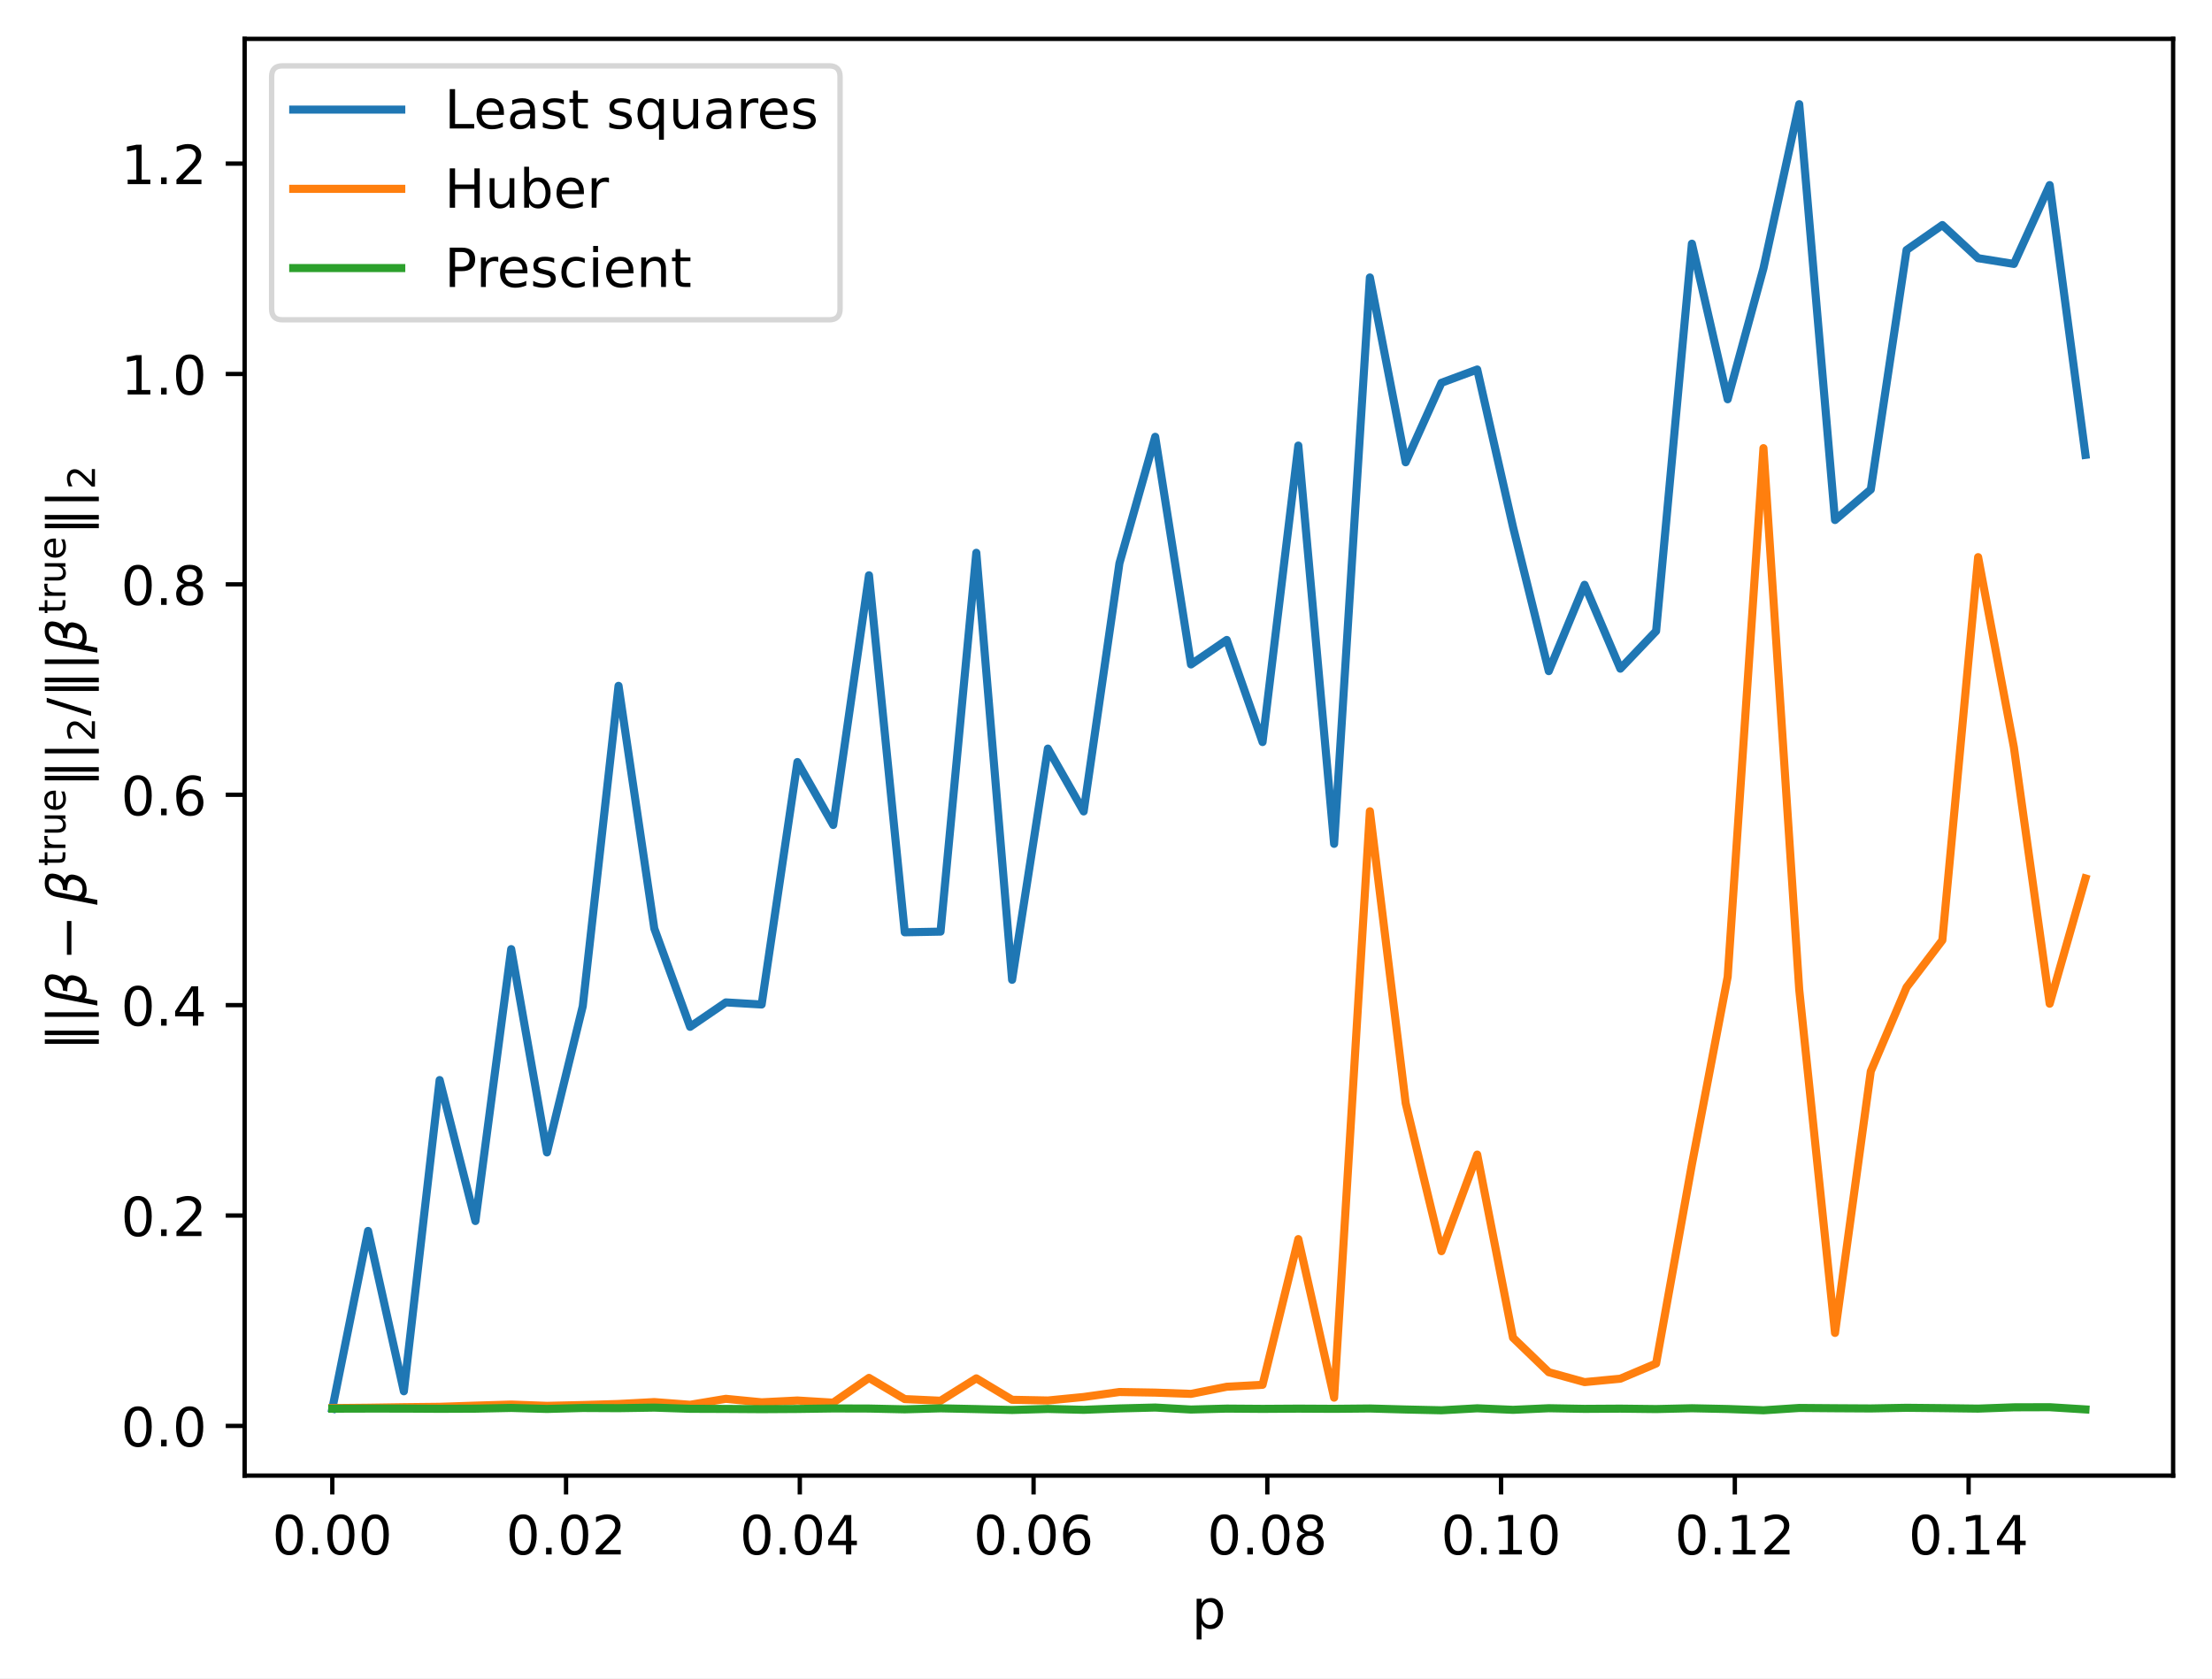
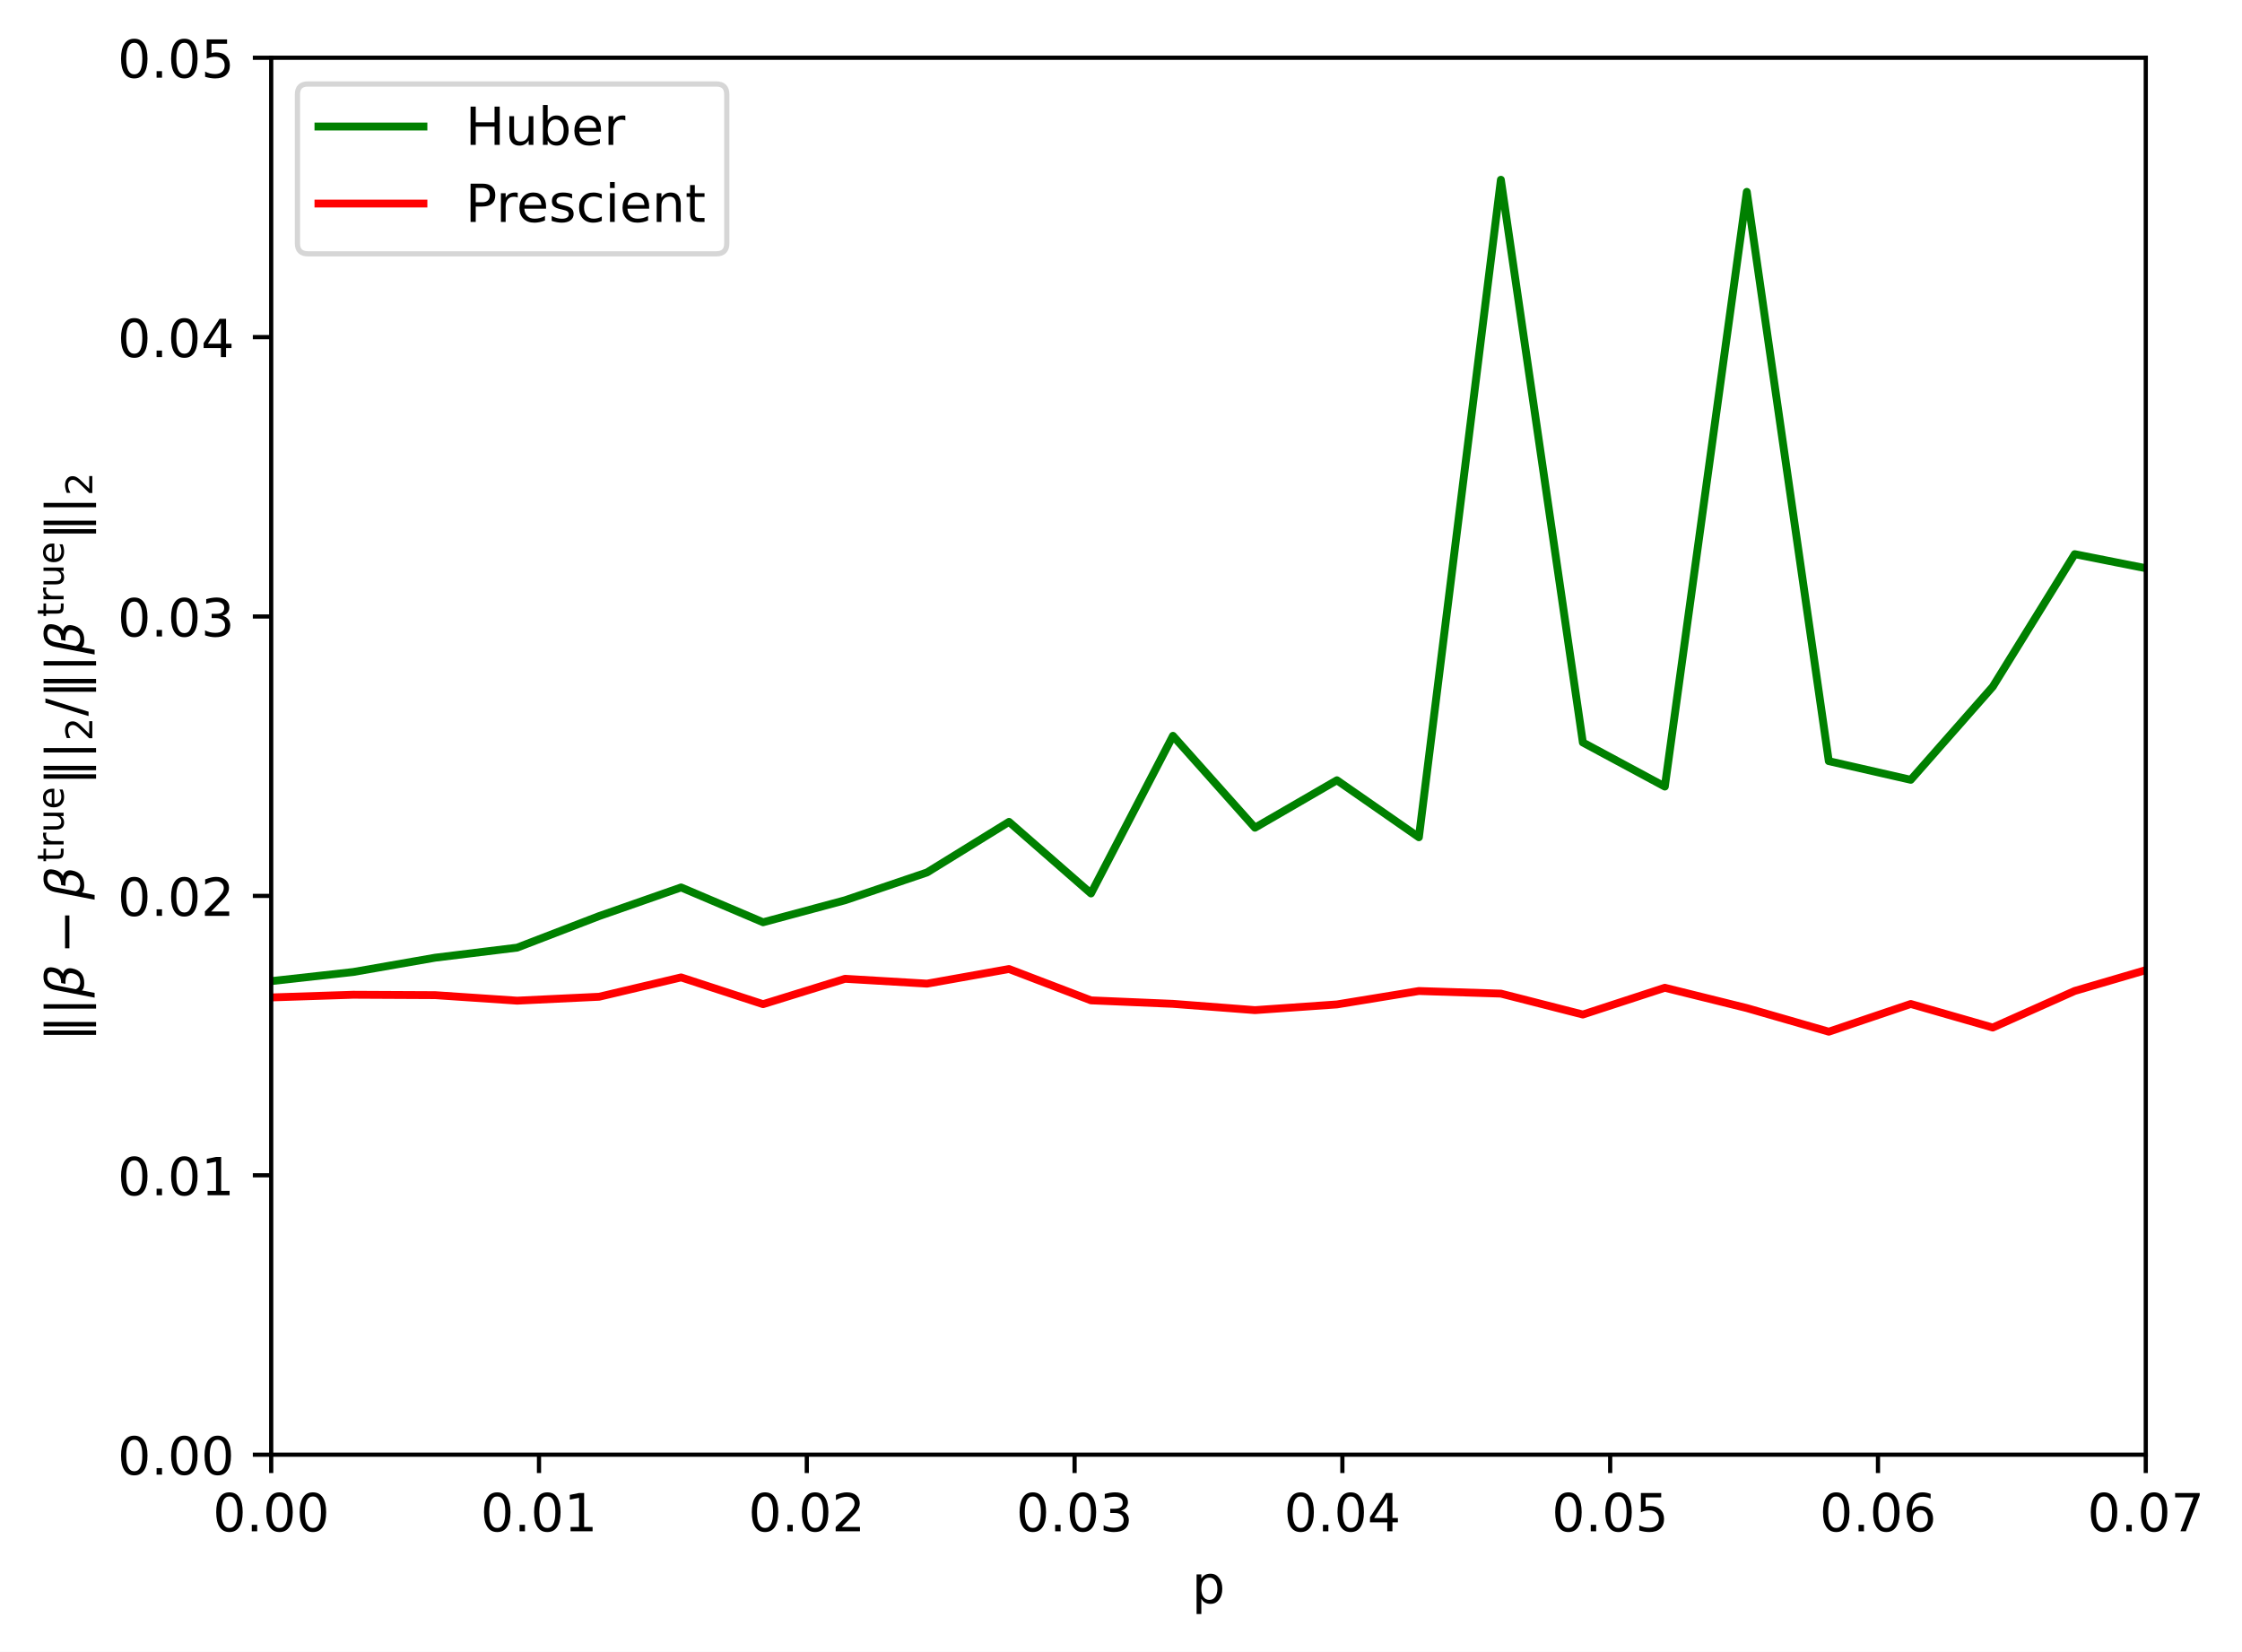
- <svg xmlns="http://www.w3.org/2000/svg" xmlns:xlink="http://www.w3.org/1999/xlink" width="409.623pt" height="310.868pt" viewBox="0 0 409.623 310.868" version="1.1">
+ <svg xmlns="http://www.w3.org/2000/svg" xmlns:xlink="http://www.w3.org/1999/xlink" width="427.118pt" height="314.667pt" viewBox="0 0 427.118 314.667" version="1.1">
  <defs>
    <style type="text/css">*{stroke-linejoin: round; stroke-linecap: butt}</style>
  </defs>
  <g id="figure_1">
    <g id="patch_1">
-       <path d="M 0 310.868  L 409.623 310.868  L 409.623 0  L 0 0  z " style="fill: #ffffff" />
+       <path d="M 0 314.667  L 427.118 314.667  L 427.118 0  L 0 0  z " style="fill: #ffffff" />
    </g>
    <g id="axes_1">
      <g id="patch_2">
-         <path d="M 45.303 273.312  L 402.423 273.312  L 402.423 7.2  L 45.303 7.2  z " style="fill: #ffffff" />
+         <path d="M 51.666 277.111  L 408.786 277.111  L 408.786 10.999  L 51.666 10.999  z " style="fill: #ffffff" />
      </g>
      <g id="matplotlib.axis_1">
        <g id="xtick_1">
          <g id="line2d_1">
            <defs>
-               <path id="m61379a8b0f" d="M 0 0  L 0 3.5  " style="stroke: #000000; stroke-width: 0.8" />
-             </defs>
-             <g>
-               <use xlink:href="#m61379a8b0f" x="61.536" y="273.312" style="stroke: #000000; stroke-width: 0.8" />
+               <path id="mf8b03c59f4" d="M 0 0  L 0 3.5  " style="stroke: #000000; stroke-width: 0.8" />
+             </defs>
+             <g>
+               <use xlink:href="#mf8b03c59f4" x="51.666" y="277.111" style="stroke: #000000; stroke-width: 0.8" />
            </g>
          </g>
          <g id="text_1">
-             <g transform="translate(50.40304 287.9104) scale(0.1 -0.1)">
+             <g transform="translate(40.53281 291.7097) scale(0.1 -0.1)">
              <defs>
                <path id="DejaVuSans-30" d="M 2034 4250  Q 1547 4250 1301 3770  Q 1056 3291 1056 2328  Q 1056 1369 1301 889  Q 1547 409 2034 409  Q 2525 409 2770 889  Q 3016 1369 3016 2328  Q 3016 3291 2770 3770  Q 2525 4250 2034 4250  z M 2034 4750  Q 2819 4750 3233 4129  Q 3647 3509 3647 2328  Q 3647 1150 3233 529  Q 2819 -91 2034 -91  Q 1250 -91 836 529  Q 422 1150 422 2328  Q 422 3509 836 4129  Q 1250 4750 2034 4750  z " transform="scale(0.015625)" />
                <path id="DejaVuSans-2e" d="M 684 794  L 1344 794  L 1344 0  L 684 0  L 684 794  z " transform="scale(0.015625)" />
              </defs>
              <use xlink:href="#DejaVuSans-30" />
              <use xlink:href="#DejaVuSans-2e" transform="translate(63.62305 0)" />
              <use xlink:href="#DejaVuSans-30" transform="translate(95.41016 0)" />
              <use xlink:href="#DejaVuSans-30" transform="translate(159.0332 0)" />
            </g>
          </g>
        </g>
        <g id="xtick_2">
          <g id="line2d_2">
            <g>
-               <use xlink:href="#m61379a8b0f" x="104.823" y="273.312" style="stroke: #000000; stroke-width: 0.8" />
+               <use xlink:href="#mf8b03c59f4" x="102.683" y="277.111" style="stroke: #000000; stroke-width: 0.8" />
            </g>
          </g>
          <g id="text_2">
-             <g transform="translate(93.69031 287.9104) scale(0.1 -0.1)">
-               <defs>
-                 <path id="DejaVuSans-32" d="M 1228 531  L 3431 531  L 3431 0  L 469 0  L 469 531  Q 828 903 1448 1529  Q 2069 2156 2228 2338  Q 2531 2678 2651 2914  Q 2772 3150 2772 3378  Q 2772 3750 2511 3984  Q 2250 4219 1831 4219  Q 1534 4219 1204 4116  Q 875 4013 500 3803  L 500 4441  Q 881 4594 1212 4672  Q 1544 4750 1819 4750  Q 2544 4750 2975 4387  Q 3406 4025 3406 3419  Q 3406 3131 3298 2873  Q 3191 2616 2906 2266  Q 2828 2175 2409 1742  Q 1991 1309 1228 531  z " transform="scale(0.015625)" />
-               </defs>
-               <use xlink:href="#DejaVuSans-30" />
-               <use xlink:href="#DejaVuSans-2e" transform="translate(63.62305 0)" />
-               <use xlink:href="#DejaVuSans-30" transform="translate(95.41016 0)" />
-               <use xlink:href="#DejaVuSans-32" transform="translate(159.0332 0)" />
+             <g transform="translate(91.54995 291.7097) scale(0.1 -0.1)">
+               <defs>
+                 <path id="DejaVuSans-31" d="M 794 531  L 1825 531  L 1825 4091  L 703 3866  L 703 4441  L 1819 4666  L 2450 4666  L 2450 531  L 3481 531  L 3481 0  L 794 0  L 794 531  z " transform="scale(0.015625)" />
+               </defs>
+               <use xlink:href="#DejaVuSans-30" />
+               <use xlink:href="#DejaVuSans-2e" transform="translate(63.62305 0)" />
+               <use xlink:href="#DejaVuSans-30" transform="translate(95.41016 0)" />
+               <use xlink:href="#DejaVuSans-31" transform="translate(159.0332 0)" />
            </g>
          </g>
        </g>
        <g id="xtick_3">
          <g id="line2d_3">
            <g>
-               <use xlink:href="#m61379a8b0f" x="148.11" y="273.312" style="stroke: #000000; stroke-width: 0.8" />
+               <use xlink:href="#mf8b03c59f4" x="153.7" y="277.111" style="stroke: #000000; stroke-width: 0.8" />
            </g>
          </g>
          <g id="text_3">
-             <g transform="translate(136.9776 287.9104) scale(0.1 -0.1)">
-               <defs>
-                 <path id="DejaVuSans-34" d="M 2419 4116  L 825 1625  L 2419 1625  L 2419 4116  z M 2253 4666  L 3047 4666  L 3047 1625  L 3713 1625  L 3713 1100  L 3047 1100  L 3047 0  L 2419 0  L 2419 1100  L 313 1100  L 313 1709  L 2253 4666  z " transform="scale(0.015625)" />
-               </defs>
-               <use xlink:href="#DejaVuSans-30" />
-               <use xlink:href="#DejaVuSans-2e" transform="translate(63.62305 0)" />
-               <use xlink:href="#DejaVuSans-30" transform="translate(95.41016 0)" />
-               <use xlink:href="#DejaVuSans-34" transform="translate(159.0332 0)" />
+             <g transform="translate(142.5671 291.7097) scale(0.1 -0.1)">
+               <defs>
+                 <path id="DejaVuSans-32" d="M 1228 531  L 3431 531  L 3431 0  L 469 0  L 469 531  Q 828 903 1448 1529  Q 2069 2156 2228 2338  Q 2531 2678 2651 2914  Q 2772 3150 2772 3378  Q 2772 3750 2511 3984  Q 2250 4219 1831 4219  Q 1534 4219 1204 4116  Q 875 4013 500 3803  L 500 4441  Q 881 4594 1212 4672  Q 1544 4750 1819 4750  Q 2544 4750 2975 4387  Q 3406 4025 3406 3419  Q 3406 3131 3298 2873  Q 3191 2616 2906 2266  Q 2828 2175 2409 1742  Q 1991 1309 1228 531  z " transform="scale(0.015625)" />
+               </defs>
+               <use xlink:href="#DejaVuSans-30" />
+               <use xlink:href="#DejaVuSans-2e" transform="translate(63.62305 0)" />
+               <use xlink:href="#DejaVuSans-30" transform="translate(95.41016 0)" />
+               <use xlink:href="#DejaVuSans-32" transform="translate(159.0332 0)" />
            </g>
          </g>
        </g>
        <g id="xtick_4">
          <g id="line2d_4">
            <g>
-               <use xlink:href="#m61379a8b0f" x="191.398" y="273.312" style="stroke: #000000; stroke-width: 0.8" />
+               <use xlink:href="#mf8b03c59f4" x="204.717" y="277.111" style="stroke: #000000; stroke-width: 0.8" />
            </g>
          </g>
          <g id="text_4">
-             <g transform="translate(180.2649 287.9104) scale(0.1 -0.1)">
-               <defs>
-                 <path id="DejaVuSans-36" d="M 2113 2584  Q 1688 2584 1439 2293  Q 1191 2003 1191 1497  Q 1191 994 1439 701  Q 1688 409 2113 409  Q 2538 409 2786 701  Q 3034 994 3034 1497  Q 3034 2003 2786 2293  Q 2538 2584 2113 2584  z M 3366 4563  L 3366 3988  Q 3128 4100 2886 4159  Q 2644 4219 2406 4219  Q 1781 4219 1451 3797  Q 1122 3375 1075 2522  Q 1259 2794 1537 2939  Q 1816 3084 2150 3084  Q 2853 3084 3261 2657  Q 3669 2231 3669 1497  Q 3669 778 3244 343  Q 2819 -91 2113 -91  Q 1303 -91 875 529  Q 447 1150 447 2328  Q 447 3434 972 4092  Q 1497 4750 2381 4750  Q 2619 4750 2861 4703  Q 3103 4656 3366 4563  z " transform="scale(0.015625)" />
-               </defs>
-               <use xlink:href="#DejaVuSans-30" />
-               <use xlink:href="#DejaVuSans-2e" transform="translate(63.62305 0)" />
-               <use xlink:href="#DejaVuSans-30" transform="translate(95.41016 0)" />
-               <use xlink:href="#DejaVuSans-36" transform="translate(159.0332 0)" />
+             <g transform="translate(193.5842 291.7097) scale(0.1 -0.1)">
+               <defs>
+                 <path id="DejaVuSans-33" d="M 2597 2516  Q 3050 2419 3304 2112  Q 3559 1806 3559 1356  Q 3559 666 3084 287  Q 2609 -91 1734 -91  Q 1441 -91 1130 -33  Q 819 25 488 141  L 488 750  Q 750 597 1062 519  Q 1375 441 1716 441  Q 2309 441 2620 675  Q 2931 909 2931 1356  Q 2931 1769 2642 2001  Q 2353 2234 1838 2234  L 1294 2234  L 1294 2753  L 1863 2753  Q 2328 2753 2575 2939  Q 2822 3125 2822 3475  Q 2822 3834 2567 4026  Q 2313 4219 1838 4219  Q 1578 4219 1281 4162  Q 984 4106 628 3988  L 628 4550  Q 988 4650 1302 4700  Q 1616 4750 1894 4750  Q 2613 4750 3031 4423  Q 3450 4097 3450 3541  Q 3450 3153 3228 2886  Q 3006 2619 2597 2516  z " transform="scale(0.015625)" />
+               </defs>
+               <use xlink:href="#DejaVuSans-30" />
+               <use xlink:href="#DejaVuSans-2e" transform="translate(63.62305 0)" />
+               <use xlink:href="#DejaVuSans-30" transform="translate(95.41016 0)" />
+               <use xlink:href="#DejaVuSans-33" transform="translate(159.0332 0)" />
            </g>
          </g>
        </g>
        <g id="xtick_5">
          <g id="line2d_5">
            <g>
-               <use xlink:href="#m61379a8b0f" x="234.685" y="273.312" style="stroke: #000000; stroke-width: 0.8" />
+               <use xlink:href="#mf8b03c59f4" x="255.734" y="277.111" style="stroke: #000000; stroke-width: 0.8" />
            </g>
          </g>
          <g id="text_5">
-             <g transform="translate(223.5521 287.9104) scale(0.1 -0.1)">
-               <defs>
-                 <path id="DejaVuSans-38" d="M 2034 2216  Q 1584 2216 1326 1975  Q 1069 1734 1069 1313  Q 1069 891 1326 650  Q 1584 409 2034 409  Q 2484 409 2743 651  Q 3003 894 3003 1313  Q 3003 1734 2745 1975  Q 2488 2216 2034 2216  z M 1403 2484  Q 997 2584 770 2862  Q 544 3141 544 3541  Q 544 4100 942 4425  Q 1341 4750 2034 4750  Q 2731 4750 3128 4425  Q 3525 4100 3525 3541  Q 3525 3141 3298 2862  Q 3072 2584 2669 2484  Q 3125 2378 3379 2068  Q 3634 1759 3634 1313  Q 3634 634 3220 271  Q 2806 -91 2034 -91  Q 1263 -91 848 271  Q 434 634 434 1313  Q 434 1759 690 2068  Q 947 2378 1403 2484  z M 1172 3481  Q 1172 3119 1398 2916  Q 1625 2713 2034 2713  Q 2441 2713 2670 2916  Q 2900 3119 2900 3481  Q 2900 3844 2670 4047  Q 2441 4250 2034 4250  Q 1625 4250 1398 4047  Q 1172 3844 1172 3481  z " transform="scale(0.015625)" />
-               </defs>
-               <use xlink:href="#DejaVuSans-30" />
-               <use xlink:href="#DejaVuSans-2e" transform="translate(63.62305 0)" />
-               <use xlink:href="#DejaVuSans-30" transform="translate(95.41016 0)" />
-               <use xlink:href="#DejaVuSans-38" transform="translate(159.0332 0)" />
+             <g transform="translate(244.6014 291.7097) scale(0.1 -0.1)">
+               <defs>
+                 <path id="DejaVuSans-34" d="M 2419 4116  L 825 1625  L 2419 1625  L 2419 4116  z M 2253 4666  L 3047 4666  L 3047 1625  L 3713 1625  L 3713 1100  L 3047 1100  L 3047 0  L 2419 0  L 2419 1100  L 313 1100  L 313 1709  L 2253 4666  z " transform="scale(0.015625)" />
+               </defs>
+               <use xlink:href="#DejaVuSans-30" />
+               <use xlink:href="#DejaVuSans-2e" transform="translate(63.62305 0)" />
+               <use xlink:href="#DejaVuSans-30" transform="translate(95.41016 0)" />
+               <use xlink:href="#DejaVuSans-34" transform="translate(159.0332 0)" />
            </g>
          </g>
        </g>
        <g id="xtick_6">
          <g id="line2d_6">
            <g>
-               <use xlink:href="#m61379a8b0f" x="277.972" y="273.312" style="stroke: #000000; stroke-width: 0.8" />
+               <use xlink:href="#mf8b03c59f4" x="306.751" y="277.111" style="stroke: #000000; stroke-width: 0.8" />
            </g>
          </g>
          <g id="text_6">
-             <g transform="translate(266.8394 287.9104) scale(0.1 -0.1)">
-               <defs>
-                 <path id="DejaVuSans-31" d="M 794 531  L 1825 531  L 1825 4091  L 703 3866  L 703 4441  L 1819 4666  L 2450 4666  L 2450 531  L 3481 531  L 3481 0  L 794 0  L 794 531  z " transform="scale(0.015625)" />
-               </defs>
-               <use xlink:href="#DejaVuSans-30" />
-               <use xlink:href="#DejaVuSans-2e" transform="translate(63.62305 0)" />
-               <use xlink:href="#DejaVuSans-31" transform="translate(95.41016 0)" />
-               <use xlink:href="#DejaVuSans-30" transform="translate(159.0332 0)" />
+             <g transform="translate(295.6185 291.7097) scale(0.1 -0.1)">
+               <defs>
+                 <path id="DejaVuSans-35" d="M 691 4666  L 3169 4666  L 3169 4134  L 1269 4134  L 1269 2991  Q 1406 3038 1543 3061  Q 1681 3084 1819 3084  Q 2600 3084 3056 2656  Q 3513 2228 3513 1497  Q 3513 744 3044 326  Q 2575 -91 1722 -91  Q 1428 -91 1123 -41  Q 819 9 494 109  L 494 744  Q 775 591 1075 516  Q 1375 441 1709 441  Q 2250 441 2565 725  Q 2881 1009 2881 1497  Q 2881 1984 2565 2268  Q 2250 2553 1709 2553  Q 1456 2553 1204 2497  Q 953 2441 691 2322  L 691 4666  z " transform="scale(0.015625)" />
+               </defs>
+               <use xlink:href="#DejaVuSans-30" />
+               <use xlink:href="#DejaVuSans-2e" transform="translate(63.62305 0)" />
+               <use xlink:href="#DejaVuSans-30" transform="translate(95.41016 0)" />
+               <use xlink:href="#DejaVuSans-35" transform="translate(159.0332 0)" />
            </g>
          </g>
        </g>
        <g id="xtick_7">
          <g id="line2d_7">
            <g>
-               <use xlink:href="#m61379a8b0f" x="321.259" y="273.312" style="stroke: #000000; stroke-width: 0.8" />
+               <use xlink:href="#mf8b03c59f4" x="357.768" y="277.111" style="stroke: #000000; stroke-width: 0.8" />
            </g>
          </g>
          <g id="text_7">
-             <g transform="translate(310.1267 287.9104) scale(0.1 -0.1)">
-               <use xlink:href="#DejaVuSans-30" />
-               <use xlink:href="#DejaVuSans-2e" transform="translate(63.62305 0)" />
-               <use xlink:href="#DejaVuSans-31" transform="translate(95.41016 0)" />
-               <use xlink:href="#DejaVuSans-32" transform="translate(159.0332 0)" />
+             <g transform="translate(346.6357 291.7097) scale(0.1 -0.1)">
+               <defs>
+                 <path id="DejaVuSans-36" d="M 2113 2584  Q 1688 2584 1439 2293  Q 1191 2003 1191 1497  Q 1191 994 1439 701  Q 1688 409 2113 409  Q 2538 409 2786 701  Q 3034 994 3034 1497  Q 3034 2003 2786 2293  Q 2538 2584 2113 2584  z M 3366 4563  L 3366 3988  Q 3128 4100 2886 4159  Q 2644 4219 2406 4219  Q 1781 4219 1451 3797  Q 1122 3375 1075 2522  Q 1259 2794 1537 2939  Q 1816 3084 2150 3084  Q 2853 3084 3261 2657  Q 3669 2231 3669 1497  Q 3669 778 3244 343  Q 2819 -91 2113 -91  Q 1303 -91 875 529  Q 447 1150 447 2328  Q 447 3434 972 4092  Q 1497 4750 2381 4750  Q 2619 4750 2861 4703  Q 3103 4656 3366 4563  z " transform="scale(0.015625)" />
+               </defs>
+               <use xlink:href="#DejaVuSans-30" />
+               <use xlink:href="#DejaVuSans-2e" transform="translate(63.62305 0)" />
+               <use xlink:href="#DejaVuSans-30" transform="translate(95.41016 0)" />
+               <use xlink:href="#DejaVuSans-36" transform="translate(159.0332 0)" />
            </g>
          </g>
        </g>
        <g id="xtick_8">
          <g id="line2d_8">
            <g>
-               <use xlink:href="#m61379a8b0f" x="364.547" y="273.312" style="stroke: #000000; stroke-width: 0.8" />
+               <use xlink:href="#mf8b03c59f4" x="408.786" y="277.111" style="stroke: #000000; stroke-width: 0.8" />
            </g>
          </g>
          <g id="text_8">
-             <g transform="translate(353.4139 287.9104) scale(0.1 -0.1)">
-               <use xlink:href="#DejaVuSans-30" />
-               <use xlink:href="#DejaVuSans-2e" transform="translate(63.62305 0)" />
-               <use xlink:href="#DejaVuSans-31" transform="translate(95.41016 0)" />
-               <use xlink:href="#DejaVuSans-34" transform="translate(159.0332 0)" />
+             <g transform="translate(397.6528 291.7097) scale(0.1 -0.1)">
+               <defs>
+                 <path id="DejaVuSans-37" d="M 525 4666  L 3525 4666  L 3525 4397  L 1831 0  L 1172 0  L 2766 4134  L 525 4134  L 525 4666  z " transform="scale(0.015625)" />
+               </defs>
+               <use xlink:href="#DejaVuSans-30" />
+               <use xlink:href="#DejaVuSans-2e" transform="translate(63.62305 0)" />
+               <use xlink:href="#DejaVuSans-30" transform="translate(95.41016 0)" />
+               <use xlink:href="#DejaVuSans-37" transform="translate(159.0332 0)" />
            </g>
          </g>
        </g>
        <g id="text_9">
-           <g transform="translate(220.6889 301.5886) scale(0.1 -0.1)">
+           <g transform="translate(227.0514 305.3878) scale(0.1 -0.1)">
            <defs>
              <path id="DejaVuSans-70" d="M 1159 525  L 1159 -1331  L 581 -1331  L 581 3500  L 1159 3500  L 1159 2969  Q 1341 3281 1617 3432  Q 1894 3584 2278 3584  Q 2916 3584 3314 3078  Q 3713 2572 3713 1747  Q 3713 922 3314 415  Q 2916 -91 2278 -91  Q 1894 -91 1617 61  Q 1341 213 1159 525  z M 3116 1747  Q 3116 2381 2855 2742  Q 2594 3103 2138 3103  Q 1681 3103 1420 2742  Q 1159 2381 1159 1747  Q 1159 1113 1420 752  Q 1681 391 2138 391  Q 2594 391 2855 752  Q 3116 1113 3116 1747  z " transform="scale(0.015625)" />
            </defs>
            <use xlink:href="#DejaVuSans-70" />
          </g>
        </g>
      </g>
      <g id="matplotlib.axis_2">
        <g id="ytick_1">
          <g id="line2d_9">
            <defs>
-               <path id="m080fc18807" d="M 0 0  L -3.5 0  " style="stroke: #000000; stroke-width: 0.8" />
-             </defs>
-             <g>
-               <use xlink:href="#m080fc18807" x="45.303" y="264.106" style="stroke: #000000; stroke-width: 0.8" />
+               <path id="m78aeffccc7" d="M 0 0  L -3.5 0  " style="stroke: #000000; stroke-width: 0.8" />
+             </defs>
+             <g>
+               <use xlink:href="#m78aeffccc7" x="51.666" y="277.111" style="stroke: #000000; stroke-width: 0.8" />
            </g>
          </g>
          <g id="text_10">
-             <g transform="translate(22.4 267.9055) scale(0.1 -0.1)">
-               <use xlink:href="#DejaVuSans-30" />
-               <use xlink:href="#DejaVuSans-2e" transform="translate(63.62305 0)" />
-               <use xlink:href="#DejaVuSans-30" transform="translate(95.41016 0)" />
+             <g transform="translate(22.4 280.9104) scale(0.1 -0.1)">
+               <use xlink:href="#DejaVuSans-30" />
+               <use xlink:href="#DejaVuSans-2e" transform="translate(63.62305 0)" />
+               <use xlink:href="#DejaVuSans-30" transform="translate(95.41016 0)" />
+               <use xlink:href="#DejaVuSans-30" transform="translate(159.0332 0)" />
            </g>
          </g>
        </g>
        <g id="ytick_2">
          <g id="line2d_10">
            <g>
-               <use xlink:href="#m080fc18807" x="45.303" y="225.139" style="stroke: #000000; stroke-width: 0.8" />
+               <use xlink:href="#m78aeffccc7" x="51.666" y="223.889" style="stroke: #000000; stroke-width: 0.8" />
            </g>
          </g>
          <g id="text_11">
-             <g transform="translate(22.4 228.9381) scale(0.1 -0.1)">
-               <use xlink:href="#DejaVuSans-30" />
-               <use xlink:href="#DejaVuSans-2e" transform="translate(63.62305 0)" />
-               <use xlink:href="#DejaVuSans-32" transform="translate(95.41016 0)" />
+             <g transform="translate(22.4 227.688) scale(0.1 -0.1)">
+               <use xlink:href="#DejaVuSans-30" />
+               <use xlink:href="#DejaVuSans-2e" transform="translate(63.62305 0)" />
+               <use xlink:href="#DejaVuSans-30" transform="translate(95.41016 0)" />
+               <use xlink:href="#DejaVuSans-31" transform="translate(159.0332 0)" />
            </g>
          </g>
        </g>
        <g id="ytick_3">
          <g id="line2d_11">
            <g>
-               <use xlink:href="#m080fc18807" x="45.303" y="186.171" style="stroke: #000000; stroke-width: 0.8" />
+               <use xlink:href="#m78aeffccc7" x="51.666" y="170.666" style="stroke: #000000; stroke-width: 0.8" />
            </g>
          </g>
          <g id="text_12">
-             <g transform="translate(22.4 189.9706) scale(0.1 -0.1)">
-               <use xlink:href="#DejaVuSans-30" />
-               <use xlink:href="#DejaVuSans-2e" transform="translate(63.62305 0)" />
-               <use xlink:href="#DejaVuSans-34" transform="translate(95.41016 0)" />
+             <g transform="translate(22.4 174.4656) scale(0.1 -0.1)">
+               <use xlink:href="#DejaVuSans-30" />
+               <use xlink:href="#DejaVuSans-2e" transform="translate(63.62305 0)" />
+               <use xlink:href="#DejaVuSans-30" transform="translate(95.41016 0)" />
+               <use xlink:href="#DejaVuSans-32" transform="translate(159.0332 0)" />
            </g>
          </g>
        </g>
        <g id="ytick_4">
          <g id="line2d_12">
            <g>
-               <use xlink:href="#m080fc18807" x="45.303" y="147.204" style="stroke: #000000; stroke-width: 0.8" />
+               <use xlink:href="#m78aeffccc7" x="51.666" y="117.444" style="stroke: #000000; stroke-width: 0.8" />
            </g>
          </g>
          <g id="text_13">
-             <g transform="translate(22.4 151.0032) scale(0.1 -0.1)">
-               <use xlink:href="#DejaVuSans-30" />
-               <use xlink:href="#DejaVuSans-2e" transform="translate(63.62305 0)" />
-               <use xlink:href="#DejaVuSans-36" transform="translate(95.41016 0)" />
+             <g transform="translate(22.4 121.2432) scale(0.1 -0.1)">
+               <use xlink:href="#DejaVuSans-30" />
+               <use xlink:href="#DejaVuSans-2e" transform="translate(63.62305 0)" />
+               <use xlink:href="#DejaVuSans-30" transform="translate(95.41016 0)" />
+               <use xlink:href="#DejaVuSans-33" transform="translate(159.0332 0)" />
            </g>
          </g>
        </g>
        <g id="ytick_5">
          <g id="line2d_13">
            <g>
-               <use xlink:href="#m080fc18807" x="45.303" y="108.237" style="stroke: #000000; stroke-width: 0.8" />
+               <use xlink:href="#m78aeffccc7" x="51.666" y="64.222" style="stroke: #000000; stroke-width: 0.8" />
            </g>
          </g>
          <g id="text_14">
-             <g transform="translate(22.4 112.0357) scale(0.1 -0.1)">
-               <use xlink:href="#DejaVuSans-30" />
-               <use xlink:href="#DejaVuSans-2e" transform="translate(63.62305 0)" />
-               <use xlink:href="#DejaVuSans-38" transform="translate(95.41016 0)" />
+             <g transform="translate(22.4 68.02084) scale(0.1 -0.1)">
+               <use xlink:href="#DejaVuSans-30" />
+               <use xlink:href="#DejaVuSans-2e" transform="translate(63.62305 0)" />
+               <use xlink:href="#DejaVuSans-30" transform="translate(95.41016 0)" />
+               <use xlink:href="#DejaVuSans-34" transform="translate(159.0332 0)" />
            </g>
          </g>
        </g>
        <g id="ytick_6">
          <g id="line2d_14">
            <g>
-               <use xlink:href="#m080fc18807" x="45.303" y="69.269" style="stroke: #000000; stroke-width: 0.8" />
+               <use xlink:href="#m78aeffccc7" x="51.666" y="10.999" style="stroke: #000000; stroke-width: 0.8" />
            </g>
          </g>
          <g id="text_15">
-             <g transform="translate(22.4 73.06829) scale(0.1 -0.1)">
-               <use xlink:href="#DejaVuSans-31" />
-               <use xlink:href="#DejaVuSans-2e" transform="translate(63.62305 0)" />
-               <use xlink:href="#DejaVuSans-30" transform="translate(95.41016 0)" />
-             </g>
-           </g>
-         </g>
-         <g id="ytick_7">
-           <g id="line2d_15">
-             <g>
-               <use xlink:href="#m080fc18807" x="45.303" y="30.302" style="stroke: #000000; stroke-width: 0.8" />
-             </g>
-           </g>
-           <g id="text_16">
-             <g transform="translate(22.4 34.10085) scale(0.1 -0.1)">
-               <use xlink:href="#DejaVuSans-31" />
-               <use xlink:href="#DejaVuSans-2e" transform="translate(63.62305 0)" />
-               <use xlink:href="#DejaVuSans-32" transform="translate(95.41016 0)" />
-             </g>
-           </g>
-         </g>
-         <g id="text_17">
-           <g transform="translate(16 194.606) rotate(-90) scale(0.1 -0.1)">
+             <g transform="translate(22.4 14.79844) scale(0.1 -0.1)">
+               <use xlink:href="#DejaVuSans-30" />
+               <use xlink:href="#DejaVuSans-2e" transform="translate(63.62305 0)" />
+               <use xlink:href="#DejaVuSans-30" transform="translate(95.41016 0)" />
+               <use xlink:href="#DejaVuSans-35" transform="translate(159.0332 0)" />
+             </g>
+           </g>
+         </g>
+         <g id="text_16">
+           <g transform="translate(16 198.4052) rotate(-90) scale(0.1 -0.1)">
            <defs>
              <path id="DejaVuSans-2016" d="M 1344 4891  L 1344 -1509  L 813 -1509  L 813 4891  L 1344 4891  z M 2376 4891  L 2376 -1509  L 1845 -1509  L 1845 4891  L 2376 4891  z " transform="scale(0.015625)" />
              <path id="DejaVuSans-7c" d="M 1344 4891  L 1344 -1509  L 813 -1509  L 813 4891  L 1344 4891  z " transform="scale(0.015625)" />
              <path id="DejaVuSans-Oblique-3b2" d="M 872 216  L 572 -1331  L -6 -1331  L 928 3478  Q 1206 4903 2538 4903  Q 3888 4903 3659 3700  Q 3503 2844 2894 2531  Q 3713 2250 3553 1416  Q 3272 -69 1759 -66  Q 1097 -63 872 216  z M 1019 966  Q 1259 422 1875 425  Q 2775 425 2966 1406  Q 3138 2288 1675 2219  L 1778 2750  Q 2909 2731 3106 3750  Q 3241 4438 2509 4434  Q 1691 4434 1503 3459  L 1019 966  z " transform="scale(0.015625)" />
              <path id="DejaVuSans-2212" d="M 678 2272  L 4684 2272  L 4684 1741  L 678 1741  L 678 2272  z " transform="scale(0.015625)" />
              <path id="DejaVuSans-74" d="M 1172 4494  L 1172 3500  L 2356 3500  L 2356 3053  L 1172 3053  L 1172 1153  Q 1172 725 1289 603  Q 1406 481 1766 481  L 2356 481  L 2356 0  L 1766 0  Q 1100 0 847 248  Q 594 497 594 1153  L 594 3053  L 172 3053  L 172 3500  L 594 3500  L 594 4494  L 1172 4494  z " transform="scale(0.015625)" />
              <path id="DejaVuSans-72" d="M 2631 2963  Q 2534 3019 2420 3045  Q 2306 3072 2169 3072  Q 1681 3072 1420 2755  Q 1159 2438 1159 1844  L 1159 0  L 581 0  L 581 3500  L 1159 3500  L 1159 2956  Q 1341 3275 1631 3429  Q 1922 3584 2338 3584  Q 2397 3584 2469 3576  Q 2541 3569 2628 3553  L 2631 2963  z " transform="scale(0.015625)" />
              <path id="DejaVuSans-75" d="M 544 1381  L 544 3500  L 1119 3500  L 1119 1403  Q 1119 906 1312 657  Q 1506 409 1894 409  Q 2359 409 2629 706  Q 2900 1003 2900 1516  L 2900 3500  L 3475 3500  L 3475 0  L 2900 0  L 2900 538  Q 2691 219 2414 64  Q 2138 -91 1772 -91  Q 1169 -91 856 284  Q 544 659 544 1381  z M 1991 3584  L 1991 3584  z " transform="scale(0.015625)" />
              <path id="DejaVuSans-65" d="M 3597 1894  L 3597 1613  L 953 1613  Q 991 1019 1311 708  Q 1631 397 2203 397  Q 2534 397 2845 478  Q 3156 559 3463 722  L 3463 178  Q 3153 47 2828 -22  Q 2503 -91 2169 -91  Q 1331 -91 842 396  Q 353 884 353 1716  Q 353 2575 817 3079  Q 1281 3584 2069 3584  Q 2775 3584 3186 3129  Q 3597 2675 3597 1894  z M 3022 2063  Q 3016 2534 2758 2815  Q 2500 3097 2075 3097  Q 1594 3097 1305 2825  Q 1016 2553 972 2059  L 3022 2063  z " transform="scale(0.015625)" />
              <path id="DejaVuSans-2f" d="M 1625 4666  L 2156 4666  L 531 -594  L 0 -594  L 1625 4666  z " transform="scale(0.015625)" />
            </defs>
            <use xlink:href="#DejaVuSans-2016" transform="translate(0 0.565625)" />
            <use xlink:href="#DejaVuSans-7c" transform="translate(50 0.565625)" />
            <use xlink:href="#DejaVuSans-Oblique-3b2" transform="translate(83.69141 0.565625)" />
            <use xlink:href="#DejaVuSans-2212" transform="translate(166.9922 0.565625)" />
            <use xlink:href="#DejaVuSans-Oblique-3b2" transform="translate(270.2637 0.565625)" />
            <use xlink:href="#DejaVuSans-74" transform="translate(341.6172 38.84687) scale(0.7)" />
            <use xlink:href="#DejaVuSans-72" transform="translate(369.0635 38.84687) scale(0.7)" />
            <use xlink:href="#DejaVuSans-75" transform="translate(397.8428 38.84687) scale(0.7)" />
            <use xlink:href="#DejaVuSans-65" transform="translate(442.2081 38.84687) scale(0.7)" />
            <use xlink:href="#DejaVuSans-2016" transform="translate(488.0088 0.565625)" />
            <use xlink:href="#DejaVuSans-7c" transform="translate(538.0088 0.565625)" />
            <use xlink:href="#DejaVuSans-32" transform="translate(572.6573 -15.84062) scale(0.7)" />
            <use xlink:href="#DejaVuSans-2f" transform="translate(619.9278 0.565625)" />
            <use xlink:href="#DejaVuSans-2016" transform="translate(653.6192 0.565625)" />
            <use xlink:href="#DejaVuSans-7c" transform="translate(703.6192 0.565625)" />
            <use xlink:href="#DejaVuSans-Oblique-3b2" transform="translate(737.3106 0.565625)" />
            <use xlink:href="#DejaVuSans-74" transform="translate(808.6642 38.84687) scale(0.7)" />
            <use xlink:href="#DejaVuSans-72" transform="translate(836.1105 38.84687) scale(0.7)" />
            <use xlink:href="#DejaVuSans-75" transform="translate(864.8898 38.84687) scale(0.7)" />
            <use xlink:href="#DejaVuSans-65" transform="translate(909.255 38.84687) scale(0.7)" />
            <use xlink:href="#DejaVuSans-2016" transform="translate(955.0558 0.565625)" />
            <use xlink:href="#DejaVuSans-7c" transform="translate(1005.056 0.565625)" />
            <use xlink:href="#DejaVuSans-32" transform="translate(1039.704 -15.84062) scale(0.7)" />
          </g>
        </g>
      </g>
+       <g id="line2d_15">
+         <path d="M 51.666 186.899  L 67.283 185.163  L 82.901 182.438  L 98.518 180.522  L 114.136 174.511  L 129.753 169.053  L 145.371 175.688  L 160.988 171.497  L 176.606 166.197  L 192.223 156.562  L 207.841 170.203  L 223.458 140.173  L 239.076 157.68  L 254.693 148.637  L 270.311 159.495  L 285.928 34.244  L 301.546 141.442  L 317.163 149.837  L 332.78 36.549  L 348.398 144.993  L 364.015 148.551  L 379.633 130.816  L 395.25 105.565  L 410.868 108.659  L 426.485 115.13  L 428.118 111.357  " clip-path="url(#p44c2e22fea)" style="fill: none; stroke: #008000; stroke-width: 1.5; stroke-linecap: square" />
+       </g>
      <g id="line2d_16">
-         <path d="M 61.536 260.918  L 68.161 227.993  L 74.787 257.694  L 81.413 200.049  L 88.038 226.158  L 94.664 175.797  L 101.289 213.455  L 107.915 186.374  L 114.541 127.031  L 121.166 171.983  L 127.792 190.191  L 134.417 185.667  L 141.043 186.055  L 147.669 141.148  L 154.294 152.801  L 160.92 106.557  L 167.546 172.681  L 174.171 172.555  L 180.797 102.389  L 187.422 181.48  L 194.048 138.653  L 200.674 150.294  L 207.299 104.328  L 213.925 80.905  L 220.55 123.068  L 227.176 118.531  L 233.802 137.443  L 240.427 82.53  L 247.053 156.296  L 253.678 51.393  L 260.304 85.625  L 266.93 70.899  L 273.555 68.44  L 280.181 97.594  L 286.806 124.307  L 293.432 108.315  L 300.058 123.853  L 306.683 116.893  L 313.309 45.135  L 319.934 73.952  L 326.56 49.698  L 333.186 19.296  L 339.811 96.318  L 346.437 90.666  L 353.062 46.305  L 359.688 41.683  L 366.314 47.822  L 372.939 48.886  L 379.565 34.283  L 386.19 84.253  " clip-path="url(#pa0f5bf559e)" style="fill: none; stroke: #1f77b4; stroke-width: 1.5; stroke-linecap: square" />
-       </g>
-       <g id="line2d_17">
-         <path d="M 61.536 260.804  L 68.161 260.74  L 74.787 260.64  L 81.413 260.57  L 88.038 260.35  L 94.664 260.15  L 101.289 260.393  L 107.915 260.24  L 114.541 260.046  L 121.166 259.693  L 127.792 260.193  L 134.417 259.093  L 141.043 259.734  L 147.669 259.403  L 154.294 259.801  L 160.92 255.215  L 167.546 259.14  L 174.171 259.447  L 180.797 255.3  L 187.422 259.27  L 194.048 259.4  L 200.674 258.751  L 207.299 257.826  L 213.925 257.94  L 220.55 258.176  L 227.176 256.855  L 233.802 256.493  L 240.427 229.506  L 247.053 258.876  L 253.678 150.261  L 260.304 204.323  L 266.93 231.746  L 273.555 213.849  L 280.181 247.772  L 286.806 254.164  L 293.432 255.996  L 300.058 255.364  L 306.683 252.554  L 313.309 215.681  L 319.934 180.934  L 326.56 83.007  L 333.186 183.316  L 339.811 246.884  L 346.437 198.427  L 353.062 182.869  L 359.688 174.148  L 366.314 103.193  L 372.939 138.435  L 379.565 185.908  L 386.19 162.701  " clip-path="url(#pa0f5bf559e)" style="fill: none; stroke: #ff7f0e; stroke-width: 1.5; stroke-linecap: square" />
-       </g>
-       <g id="line2d_18">
-         <path d="M 61.536 260.918  L 68.161 260.899  L 74.787 260.902  L 81.413 260.94  L 88.038 260.913  L 94.664 260.778  L 101.289 260.965  L 107.915 260.788  L 114.541 260.821  L 121.166 260.719  L 127.792 260.938  L 134.417 260.962  L 141.043 261.006  L 147.669 260.966  L 154.294 260.873  L 160.92 260.891  L 167.546 261.037  L 174.171 260.85  L 180.797 260.992  L 187.422 261.157  L 194.048 260.963  L 200.674 261.127  L 207.299 260.872  L 213.925 260.705  L 220.55 261.073  L 227.176 260.902  L 233.802 260.951  L 240.427 260.909  L 247.053 260.944  L 253.678 260.881  L 260.304 261.068  L 266.93 261.214  L 273.555 260.846  L 280.181 261.129  L 286.806 260.833  L 293.432 260.95  L 300.058 260.91  L 306.683 260.987  L 313.309 260.837  L 319.934 260.977  L 326.56 261.216  L 333.186 260.783  L 339.811 260.836  L 346.437 260.875  L 353.062 260.754  L 359.688 260.819  L 366.314 260.905  L 372.939 260.664  L 379.565 260.644  L 386.19 261.054  " clip-path="url(#pa0f5bf559e)" style="fill: none; stroke: #2ca02c; stroke-width: 1.5; stroke-linecap: square" />
+         <path d="M 51.666 190.006  L 67.283 189.495  L 82.901 189.572  L 98.518 190.624  L 114.136 189.878  L 129.753 186.193  L 145.371 191.291  L 160.988 186.458  L 176.606 187.382  L 192.223 184.595  L 207.841 190.567  L 223.458 191.229  L 239.076 192.427  L 254.693 191.34  L 270.311 188.784  L 285.928 189.281  L 301.546 193.264  L 317.163 188.167  L 332.78 192.035  L 348.398 196.535  L 364.015 191.255  L 379.633 195.742  L 395.25 188.773  L 410.868 184.197  L 426.485 194.248  L 428.118 193.76  " clip-path="url(#p44c2e22fea)" style="fill: none; stroke: #ff0000; stroke-width: 1.5; stroke-linecap: square" />
      </g>
      <g id="patch_3">
-         <path d="M 45.303 273.312  L 45.303 7.2  " style="fill: none; stroke: #000000; stroke-width: 0.8; stroke-linejoin: miter; stroke-linecap: square" />
+         <path d="M 51.666 277.111  L 51.666 10.999  " style="fill: none; stroke: #000000; stroke-width: 0.8; stroke-linejoin: miter; stroke-linecap: square" />
      </g>
      <g id="patch_4">
-         <path d="M 402.423 273.312  L 402.423 7.2  " style="fill: none; stroke: #000000; stroke-width: 0.8; stroke-linejoin: miter; stroke-linecap: square" />
+         <path d="M 408.786 277.111  L 408.786 10.999  " style="fill: none; stroke: #000000; stroke-width: 0.8; stroke-linejoin: miter; stroke-linecap: square" />
      </g>
      <g id="patch_5">
-         <path d="M 45.303 273.312  L 402.423 273.312  " style="fill: none; stroke: #000000; stroke-width: 0.8; stroke-linejoin: miter; stroke-linecap: square" />
+         <path d="M 51.666 277.111  L 408.786 277.111  " style="fill: none; stroke: #000000; stroke-width: 0.8; stroke-linejoin: miter; stroke-linecap: square" />
      </g>
      <g id="patch_6">
-         <path d="M 45.303 7.2  L 402.423 7.2  " style="fill: none; stroke: #000000; stroke-width: 0.8; stroke-linejoin: miter; stroke-linecap: square" />
+         <path d="M 51.666 10.999  L 408.786 10.999  " style="fill: none; stroke: #000000; stroke-width: 0.8; stroke-linejoin: miter; stroke-linecap: square" />
      </g>
      <g id="legend_1">
        <g id="patch_7">
-           <path d="M 52.303 59.234  L 153.561 59.234  Q 155.561 59.234 155.561 57.234  L 155.561 14.2  Q 155.561 12.2 153.561 12.2  L 52.303 12.2  Q 50.303 12.2 50.303 14.2  L 50.303 57.234  Q 50.303 59.234 52.303 59.234  z " style="fill: #ffffff; opacity: 0.8; stroke: #cccccc; stroke-linejoin: miter" />
-         </g>
-         <g id="line2d_19">
-           <path d="M 54.303 20.298  L 64.303 20.298  L 74.303 20.298  " style="fill: none; stroke: #1f77b4; stroke-width: 1.5; stroke-linecap: square" />
-         </g>
-         <g id="text_18">
-           <g transform="translate(82.30312 23.79844) scale(0.1 -0.1)">
-             <defs>
-               <path id="DejaVuSans-4c" d="M 628 4666  L 1259 4666  L 1259 531  L 3531 531  L 3531 0  L 628 0  L 628 4666  z " transform="scale(0.015625)" />
-               <path id="DejaVuSans-61" d="M 2194 1759  Q 1497 1759 1228 1600  Q 959 1441 959 1056  Q 959 750 1161 570  Q 1363 391 1709 391  Q 2188 391 2477 730  Q 2766 1069 2766 1631  L 2766 1759  L 2194 1759  z M 3341 1997  L 3341 0  L 2766 0  L 2766 531  Q 2569 213 2275 61  Q 1981 -91 1556 -91  Q 1019 -91 701 211  Q 384 513 384 1019  Q 384 1609 779 1909  Q 1175 2209 1959 2209  L 2766 2209  L 2766 2266  Q 2766 2663 2505 2880  Q 2244 3097 1772 3097  Q 1472 3097 1187 3025  Q 903 2953 641 2809  L 641 3341  Q 956 3463 1253 3523  Q 1550 3584 1831 3584  Q 2591 3584 2966 3190  Q 3341 2797 3341 1997  z " transform="scale(0.015625)" />
-               <path id="DejaVuSans-73" d="M 2834 3397  L 2834 2853  Q 2591 2978 2328 3040  Q 2066 3103 1784 3103  Q 1356 3103 1142 2972  Q 928 2841 928 2578  Q 928 2378 1081 2264  Q 1234 2150 1697 2047  L 1894 2003  Q 2506 1872 2764 1633  Q 3022 1394 3022 966  Q 3022 478 2636 193  Q 2250 -91 1575 -91  Q 1294 -91 989 -36  Q 684 19 347 128  L 347 722  Q 666 556 975 473  Q 1284 391 1588 391  Q 1994 391 2212 530  Q 2431 669 2431 922  Q 2431 1156 2273 1281  Q 2116 1406 1581 1522  L 1381 1569  Q 847 1681 609 1914  Q 372 2147 372 2553  Q 372 3047 722 3315  Q 1072 3584 1716 3584  Q 2034 3584 2315 3537  Q 2597 3491 2834 3397  z " transform="scale(0.015625)" />
-               <path id="DejaVuSans-20" transform="scale(0.015625)" />
-               <path id="DejaVuSans-71" d="M 947 1747  Q 947 1113 1208 752  Q 1469 391 1925 391  Q 2381 391 2643 752  Q 2906 1113 2906 1747  Q 2906 2381 2643 2742  Q 2381 3103 1925 3103  Q 1469 3103 1208 2742  Q 947 2381 947 1747  z M 2906 525  Q 2725 213 2448 61  Q 2172 -91 1784 -91  Q 1150 -91 751 415  Q 353 922 353 1747  Q 353 2572 751 3078  Q 1150 3584 1784 3584  Q 2172 3584 2448 3432  Q 2725 3281 2906 2969  L 2906 3500  L 3481 3500  L 3481 -1331  L 2906 -1331  L 2906 525  z " transform="scale(0.015625)" />
-             </defs>
-             <use xlink:href="#DejaVuSans-4c" />
-             <use xlink:href="#DejaVuSans-65" transform="translate(53.96289 0)" />
-             <use xlink:href="#DejaVuSans-61" transform="translate(115.4863 0)" />
-             <use xlink:href="#DejaVuSans-73" transform="translate(176.7656 0)" />
-             <use xlink:href="#DejaVuSans-74" transform="translate(228.8652 0)" />
-             <use xlink:href="#DejaVuSans-20" transform="translate(268.0742 0)" />
-             <use xlink:href="#DejaVuSans-73" transform="translate(299.8613 0)" />
-             <use xlink:href="#DejaVuSans-71" transform="translate(351.9609 0)" />
-             <use xlink:href="#DejaVuSans-75" transform="translate(415.4375 0)" />
-             <use xlink:href="#DejaVuSans-61" transform="translate(478.8164 0)" />
-             <use xlink:href="#DejaVuSans-72" transform="translate(540.0957 0)" />
-             <use xlink:href="#DejaVuSans-65" transform="translate(578.959 0)" />
-             <use xlink:href="#DejaVuSans-73" transform="translate(640.4824 0)" />
-           </g>
-         </g>
-         <g id="line2d_20">
-           <path d="M 54.303 34.977  L 64.303 34.977  L 74.303 34.977  " style="fill: none; stroke: #ff7f0e; stroke-width: 1.5; stroke-linecap: square" />
-         </g>
-         <g id="text_19">
-           <g transform="translate(82.30312 38.47656) scale(0.1 -0.1)">
+           <path d="M 58.666 48.355  L 136.456 48.355  Q 138.456 48.355 138.456 46.355  L 138.456 17.999  Q 138.456 15.999 136.456 15.999  L 58.666 15.999  Q 56.666 15.999 56.666 17.999  L 56.666 46.355  Q 56.666 48.355 58.666 48.355  z " style="fill: #ffffff; opacity: 0.8; stroke: #cccccc; stroke-linejoin: miter" />
+         </g>
+         <g id="line2d_17">
+           <path d="M 60.666 24.098  L 70.666 24.098  L 80.666 24.098  " style="fill: none; stroke: #008000; stroke-width: 1.5; stroke-linecap: square" />
+         </g>
+         <g id="text_17">
+           <g transform="translate(88.66563 27.59766) scale(0.1 -0.1)">
            <defs>
              <path id="DejaVuSans-48" d="M 628 4666  L 1259 4666  L 1259 2753  L 3553 2753  L 3553 4666  L 4184 4666  L 4184 0  L 3553 0  L 3553 2222  L 1259 2222  L 1259 0  L 628 0  L 628 4666  z " transform="scale(0.015625)" />
              <path id="DejaVuSans-62" d="M 3116 1747  Q 3116 2381 2855 2742  Q 2594 3103 2138 3103  Q 1681 3103 1420 2742  Q 1159 2381 1159 1747  Q 1159 1113 1420 752  Q 1681 391 2138 391  Q 2594 391 2855 752  Q 3116 1113 3116 1747  z M 1159 2969  Q 1341 3281 1617 3432  Q 1894 3584 2278 3584  Q 2916 3584 3314 3078  Q 3713 2572 3713 1747  Q 3713 922 3314 415  Q 2916 -91 2278 -91  Q 1894 -91 1617 61  Q 1341 213 1159 525  L 1159 0  L 581 0  L 581 4863  L 1159 4863  L 1159 2969  z " transform="scale(0.015625)" />
            </defs>
            <use xlink:href="#DejaVuSans-48" />
            <use xlink:href="#DejaVuSans-75" transform="translate(75.19531 0)" />
            <use xlink:href="#DejaVuSans-62" transform="translate(138.5742 0)" />
            <use xlink:href="#DejaVuSans-65" transform="translate(202.0508 0)" />
            <use xlink:href="#DejaVuSans-72" transform="translate(263.5742 0)" />
          </g>
        </g>
-         <g id="line2d_21">
-           <path d="M 54.303 49.655  L 64.303 49.655  L 74.303 49.655  " style="fill: none; stroke: #2ca02c; stroke-width: 1.5; stroke-linecap: square" />
-         </g>
-         <g id="text_20">
-           <g transform="translate(82.30312 53.15469) scale(0.1 -0.1)">
+         <g id="line2d_18">
+           <path d="M 60.666 38.776  L 70.666 38.776  L 80.666 38.776  " style="fill: none; stroke: #ff0000; stroke-width: 1.5; stroke-linecap: square" />
+         </g>
+         <g id="text_18">
+           <g transform="translate(88.66563 42.27578) scale(0.1 -0.1)">
            <defs>
              <path id="DejaVuSans-50" d="M 1259 4147  L 1259 2394  L 2053 2394  Q 2494 2394 2734 2622  Q 2975 2850 2975 3272  Q 2975 3691 2734 3919  Q 2494 4147 2053 4147  L 1259 4147  z M 628 4666  L 2053 4666  Q 2838 4666 3239 4311  Q 3641 3956 3641 3272  Q 3641 2581 3239 2228  Q 2838 1875 2053 1875  L 1259 1875  L 1259 0  L 628 0  L 628 4666  z " transform="scale(0.015625)" />
+               <path id="DejaVuSans-73" d="M 2834 3397  L 2834 2853  Q 2591 2978 2328 3040  Q 2066 3103 1784 3103  Q 1356 3103 1142 2972  Q 928 2841 928 2578  Q 928 2378 1081 2264  Q 1234 2150 1697 2047  L 1894 2003  Q 2506 1872 2764 1633  Q 3022 1394 3022 966  Q 3022 478 2636 193  Q 2250 -91 1575 -91  Q 1294 -91 989 -36  Q 684 19 347 128  L 347 722  Q 666 556 975 473  Q 1284 391 1588 391  Q 1994 391 2212 530  Q 2431 669 2431 922  Q 2431 1156 2273 1281  Q 2116 1406 1581 1522  L 1381 1569  Q 847 1681 609 1914  Q 372 2147 372 2553  Q 372 3047 722 3315  Q 1072 3584 1716 3584  Q 2034 3584 2315 3537  Q 2597 3491 2834 3397  z " transform="scale(0.015625)" />
              <path id="DejaVuSans-63" d="M 3122 3366  L 3122 2828  Q 2878 2963 2633 3030  Q 2388 3097 2138 3097  Q 1578 3097 1268 2742  Q 959 2388 959 1747  Q 959 1106 1268 751  Q 1578 397 2138 397  Q 2388 397 2633 464  Q 2878 531 3122 666  L 3122 134  Q 2881 22 2623 -34  Q 2366 -91 2075 -91  Q 1284 -91 818 406  Q 353 903 353 1747  Q 353 2603 823 3093  Q 1294 3584 2113 3584  Q 2378 3584 2631 3529  Q 2884 3475 3122 3366  z " transform="scale(0.015625)" />
              <path id="DejaVuSans-69" d="M 603 3500  L 1178 3500  L 1178 0  L 603 0  L 603 3500  z M 603 4863  L 1178 4863  L 1178 4134  L 603 4134  L 603 4863  z " transform="scale(0.015625)" />
              <path id="DejaVuSans-6e" d="M 3513 2113  L 3513 0  L 2938 0  L 2938 2094  Q 2938 2591 2744 2837  Q 2550 3084 2163 3084  Q 1697 3084 1428 2787  Q 1159 2491 1159 1978  L 1159 0  L 581 0  L 581 3500  L 1159 3500  L 1159 2956  Q 1366 3272 1645 3428  Q 1925 3584 2291 3584  Q 2894 3584 3203 3211  Q 3513 2838 3513 2113  z " transform="scale(0.015625)" />
            </defs>
            <use xlink:href="#DejaVuSans-50" />
            <use xlink:href="#DejaVuSans-72" transform="translate(58.55273 0)" />
            <use xlink:href="#DejaVuSans-65" transform="translate(97.41602 0)" />
            <use xlink:href="#DejaVuSans-73" transform="translate(158.9395 0)" />
            <use xlink:href="#DejaVuSans-63" transform="translate(211.0391 0)" />
            <use xlink:href="#DejaVuSans-69" transform="translate(266.0195 0)" />
            <use xlink:href="#DejaVuSans-65" transform="translate(293.8027 0)" />
            <use xlink:href="#DejaVuSans-6e" transform="translate(355.3262 0)" />
            <use xlink:href="#DejaVuSans-74" transform="translate(418.7051 0)" />
          </g>
        </g>
      </g>
    </g>
  </g>
  <defs>
-     <clipPath id="pa0f5bf559e">
-       <rect x="45.303" y="7.2" width="357.12" height="266.112" />
+     <clipPath id="p44c2e22fea">
+       <rect x="51.666" y="10.999" width="357.12" height="266.112" />
    </clipPath>
  </defs>
</svg>
